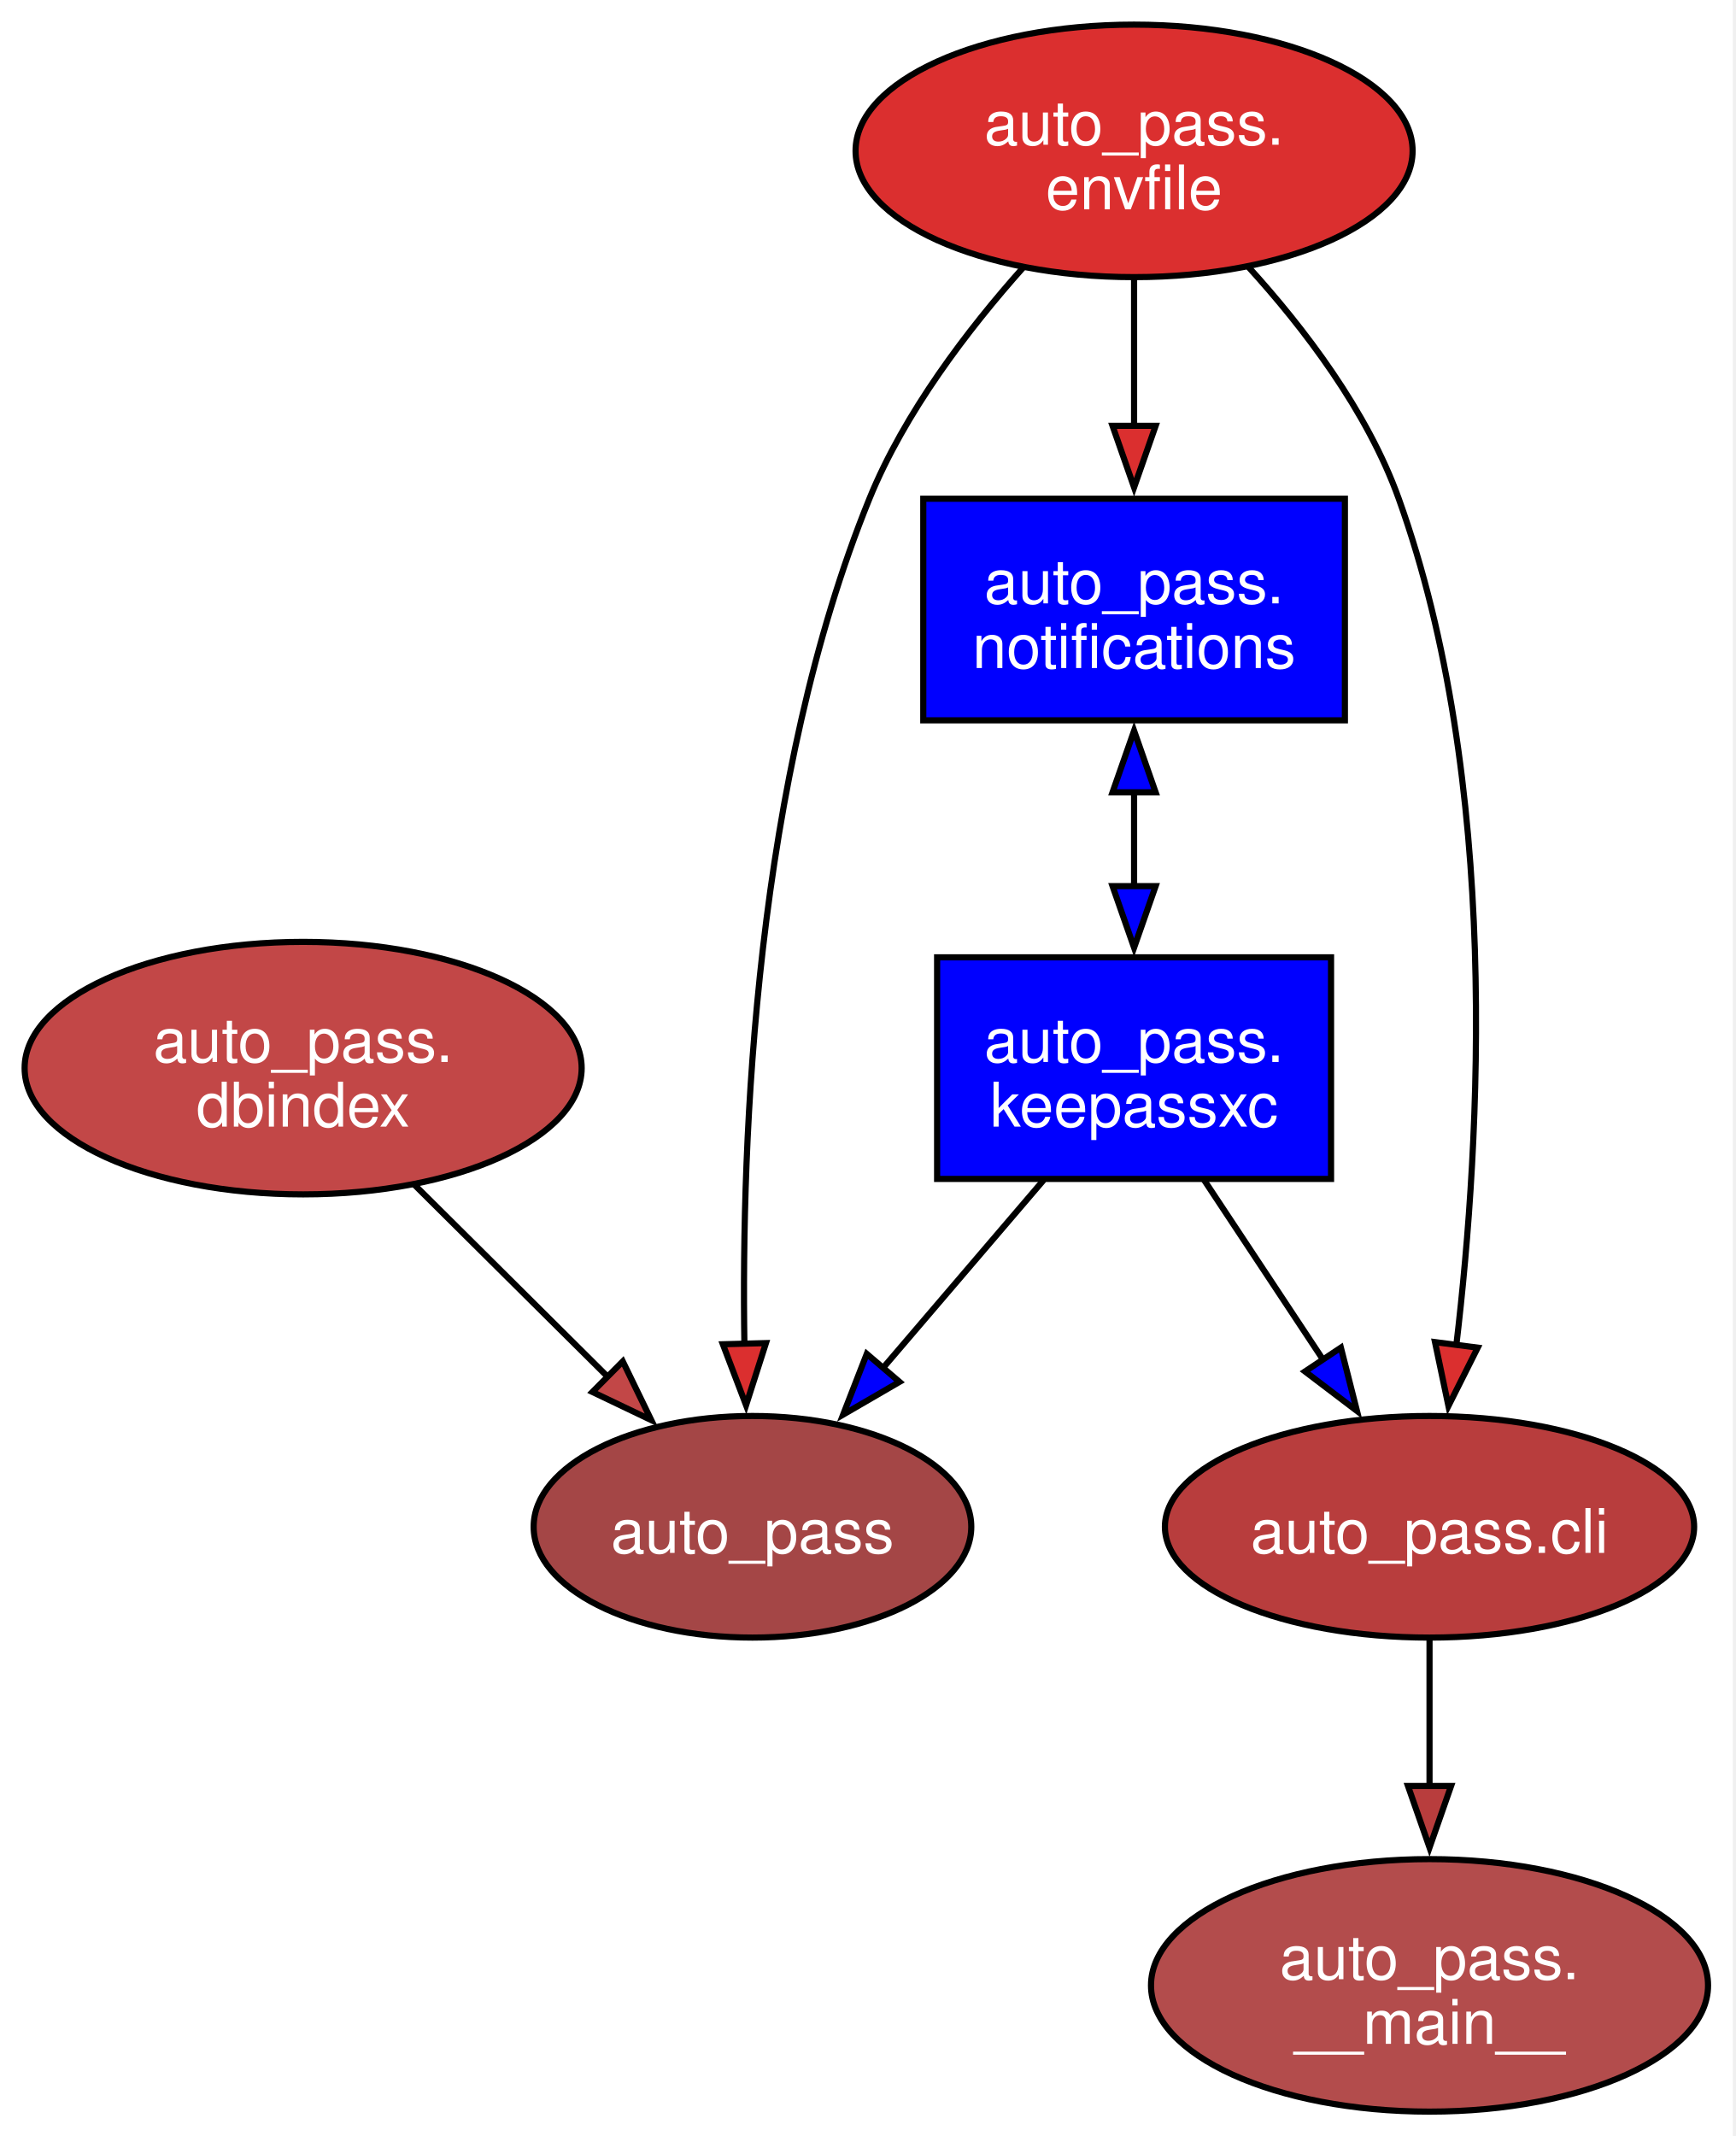
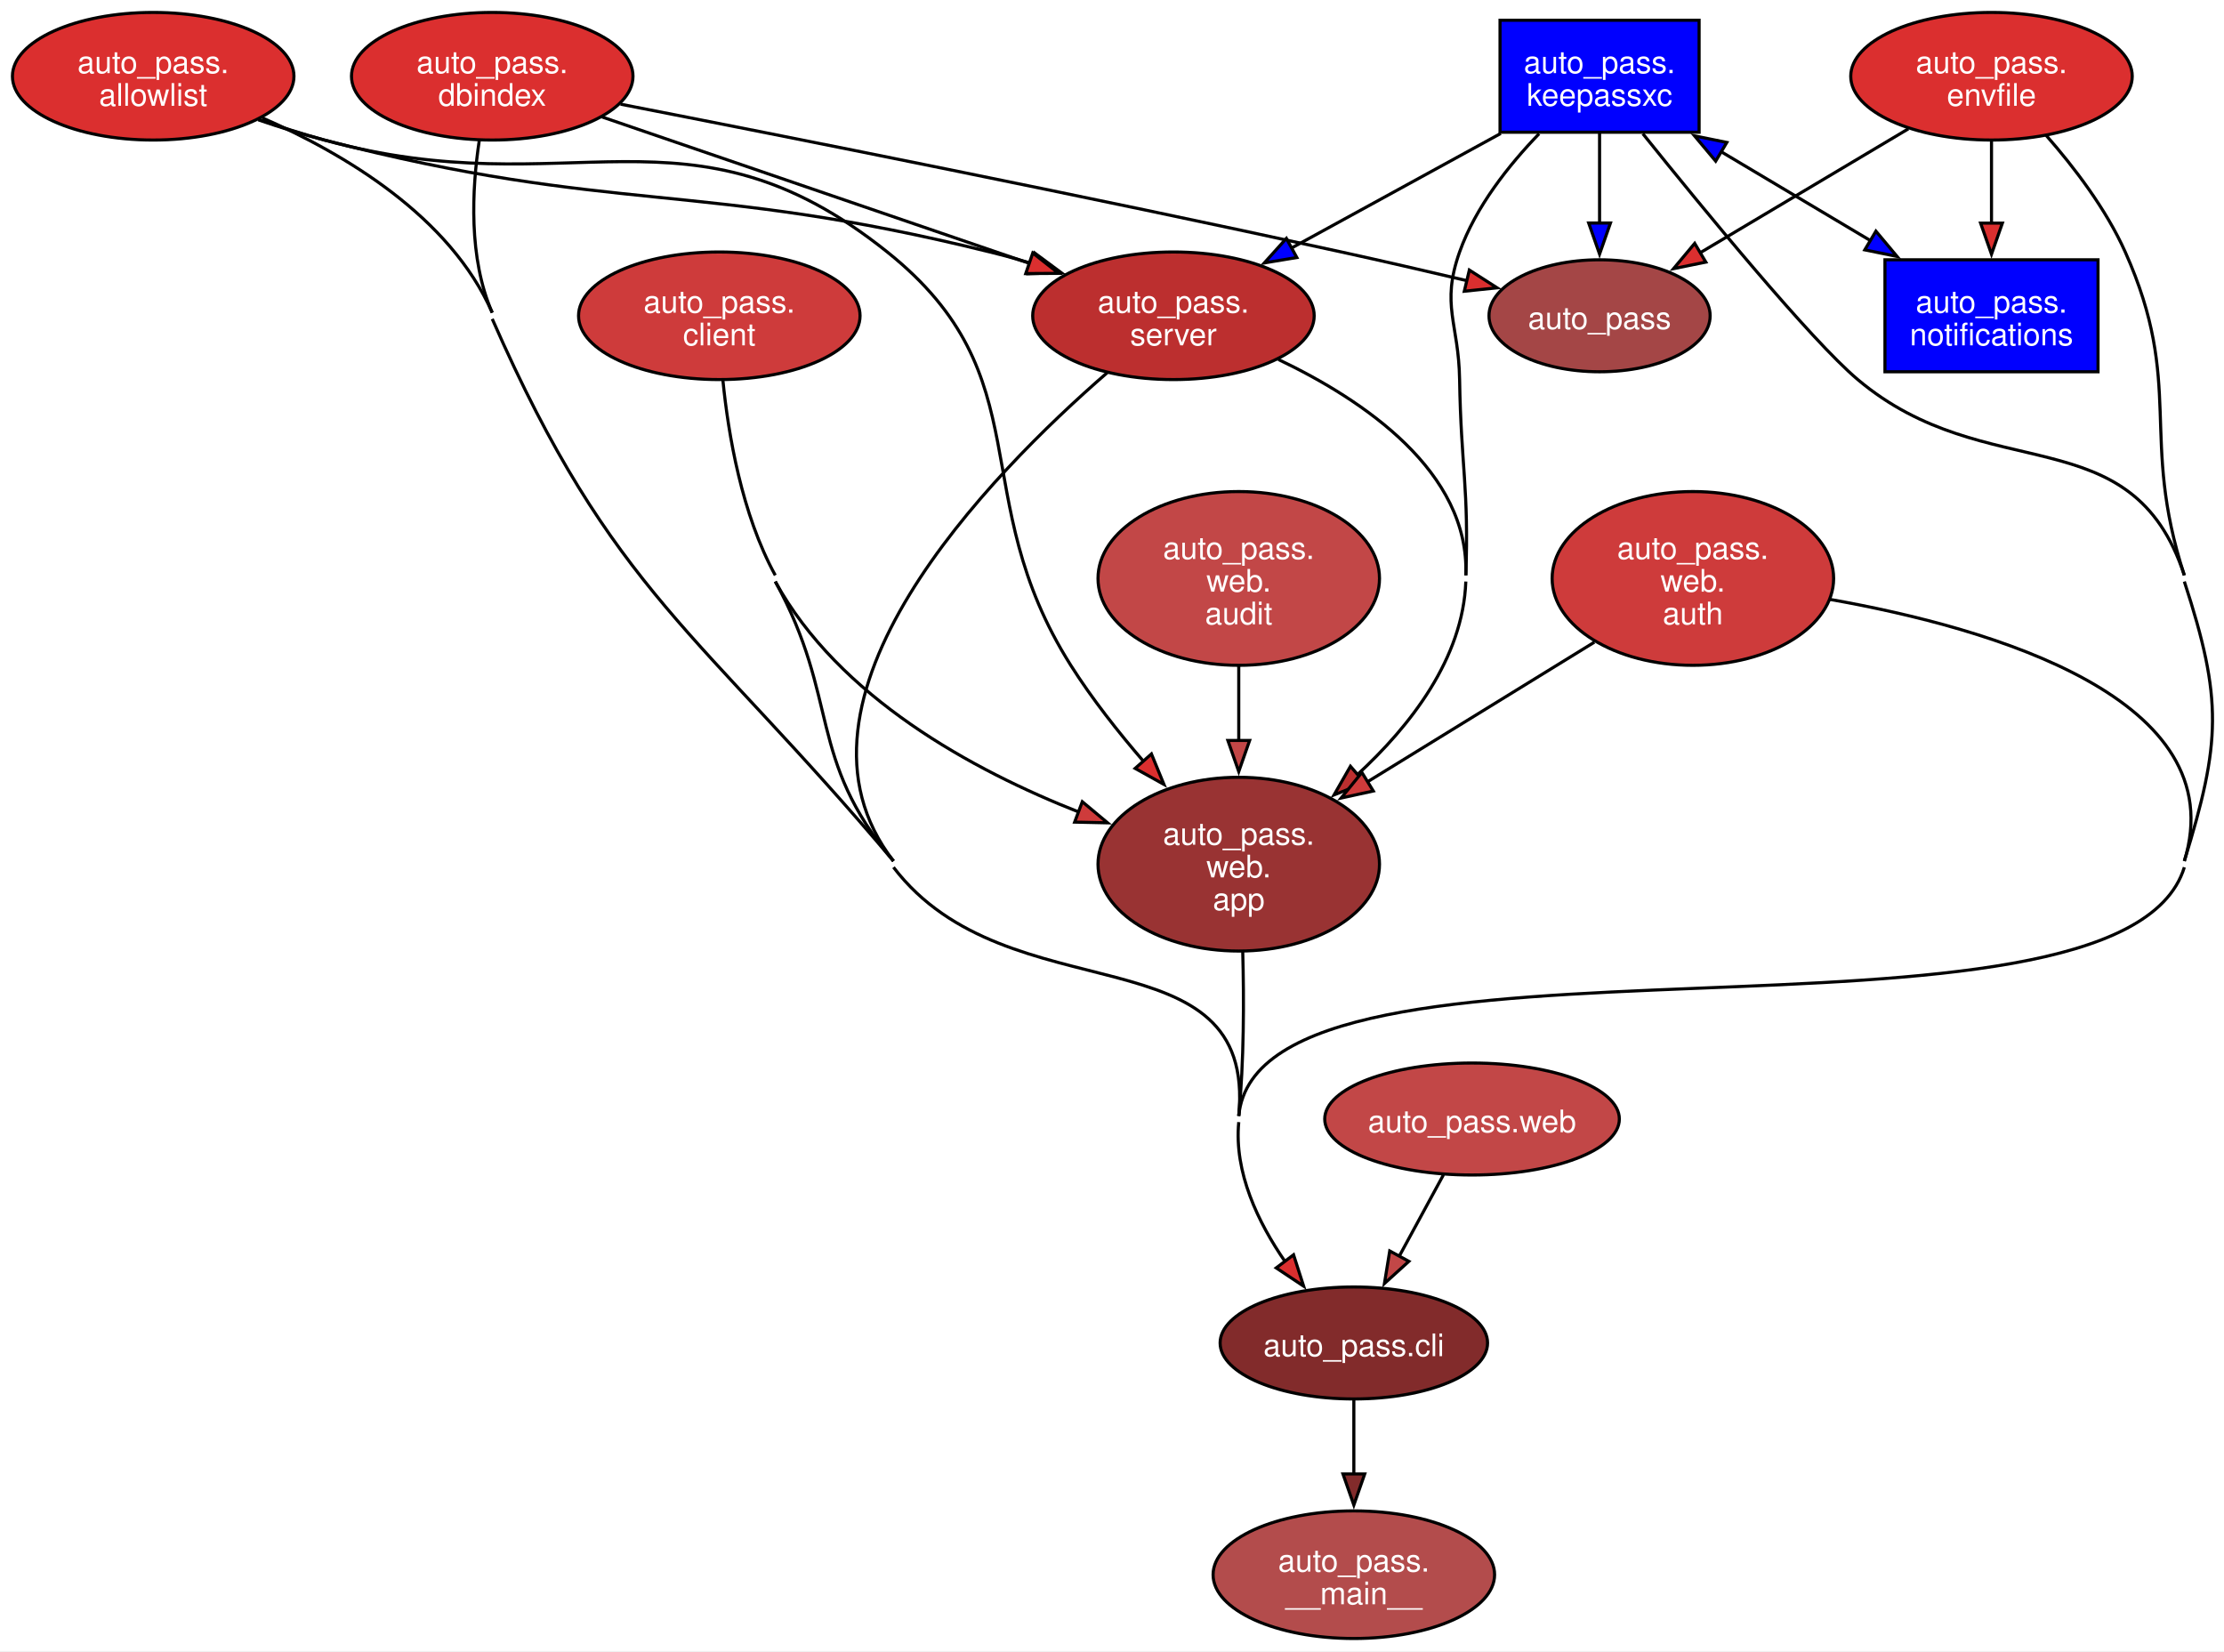
- <svg xmlns="http://www.w3.org/2000/svg" width="282pt" height="347pt" viewBox="0.00 0.00 282.00 347.00">
-   <g id="graph0" class="graph" transform="scale(1 1) rotate(0) translate(4 343.04)">
+ <svg xmlns="http://www.w3.org/2000/svg" width="715pt" height="531pt" viewBox="0.00 0.00 715.00 531.00">
+   <g id="graph0" class="graph" transform="scale(1 1) rotate(0) translate(4 526.76)">
    <style>.edge&gt;path:hover{stroke-width:8}</style>
-     <polygon fill="white" stroke="none" points="-4,4 -4,-343.04 277.51,-343.04 277.51,4 -4,4" />
+     <polygon fill="white" stroke="none" points="-4,4 -4,-526.76 711.34,-526.76 711.34,4 -4,4" />
    <g id="node1" class="node">
      <style>.edge&gt;path:hover{stroke-width:8}</style>
-       <ellipse fill="#a44646" stroke="black" cx="118.25" cy="-95.01" rx="35.55" ry="18" />
-       <text xml:space="preserve" text-anchor="middle" x="118.25" y="-90.76" font-family="Helvetica,sans-Serif" font-size="10.00" fill="#ffffff">auto_pass</text>
+       <ellipse fill="#a44646" stroke="black" cx="510.25" cy="-425.24" rx="35.55" ry="18" />
+       <text xml:space="preserve" text-anchor="middle" x="510.25" y="-420.99" font-family="Helvetica,sans-Serif" font-size="10.00" fill="#ffffff">auto_pass</text>
    </g>
    <g id="node2" class="node">
      <style>.edge&gt;path:hover{stroke-width:8}</style>
-       <ellipse fill="#b34c4c" stroke="black" cx="228.25" cy="-20.51" rx="45.25" ry="20.51" />
-       <text xml:space="preserve" text-anchor="middle" x="228.25" y="-21.51" font-family="Helvetica,sans-Serif" font-size="10.00" fill="#ffffff">auto_pass.</text>
-       <text xml:space="preserve" text-anchor="middle" x="228.25" y="-11.01" font-family="Helvetica,sans-Serif" font-size="10.00" fill="#ffffff">__main__</text>
+       <ellipse fill="#b34c4c" stroke="black" cx="431.25" cy="-20.51" rx="45.25" ry="20.51" />
+       <text xml:space="preserve" text-anchor="middle" x="431.25" y="-21.51" font-family="Helvetica,sans-Serif" font-size="10.00" fill="#ffffff">auto_pass.</text>
+       <text xml:space="preserve" text-anchor="middle" x="431.25" y="-11.01" font-family="Helvetica,sans-Serif" font-size="10.00" fill="#ffffff">__main__</text>
    </g>
    <g id="node3" class="node">
      <style>.edge&gt;path:hover{stroke-width:8}</style>
-       <ellipse fill="#b83d3d" stroke="black" cx="228.25" cy="-95.01" rx="42.99" ry="18" />
-       <text xml:space="preserve" text-anchor="middle" x="228.25" y="-90.76" font-family="Helvetica,sans-Serif" font-size="10.00" fill="#ffffff">auto_pass.cli</text>
+       <ellipse fill="#db2f2f" stroke="black" cx="45.25" cy="-502.25" rx="45.25" ry="20.51" />
+       <text xml:space="preserve" text-anchor="middle" x="45.25" y="-503.25" font-family="Helvetica,sans-Serif" font-size="10.00" fill="#ffffff">auto_pass.</text>
+       <text xml:space="preserve" text-anchor="middle" x="45.25" y="-492.75" font-family="Helvetica,sans-Serif" font-size="10.00" fill="#ffffff">allowlist</text>
+     </g>
+     <g id="node4" class="node">
+       <style>.edge&gt;path:hover{stroke-width:8}</style>
+       <ellipse fill="#822b2b" stroke="black" cx="431.25" cy="-95.01" rx="42.99" ry="18" />
+       <text xml:space="preserve" text-anchor="middle" x="431.25" y="-90.76" font-family="Helvetica,sans-Serif" font-size="10.00" fill="#ffffff">auto_pass.cli</text>
    </g>
    <g id="edge1" class="edge">
      <style>.edge&gt;path:hover{stroke-width:8}</style>
-       <path fill="none" stroke="black" d="M228.25,-76.83C228.25,-69.6 228.25,-60.96 228.25,-52.67" />
-       <polygon fill="#b83d3d" stroke="black" points="231.75,-52.9 228.25,-42.9 224.75,-52.9 231.75,-52.9" />
-     </g>
-     <g id="node4" class="node">
-       <style>.edge&gt;path:hover{stroke-width:8}</style>
-       <ellipse fill="#c24747" stroke="black" cx="45.25" cy="-169.52" rx="45.25" ry="20.51" />
-       <text xml:space="preserve" text-anchor="middle" x="45.25" y="-170.52" font-family="Helvetica,sans-Serif" font-size="10.00" fill="#ffffff">auto_pass.</text>
-       <text xml:space="preserve" text-anchor="middle" x="45.25" y="-160.02" font-family="Helvetica,sans-Serif" font-size="10.00" fill="#ffffff">dbindex</text>
+       <path fill="none" stroke="black" d="M80.34,-488.86C106.77,-477.31 140.7,-457.17 154.25,-426.24" />
+       <path fill="none" stroke="black" d="M154.25,-424.24C192.93,-335.97 221.22,-323.7 283.25,-249.94" />
+       <path fill="none" stroke="black" d="M283.25,-247.94C320.11,-199.59 400.05,-228.53 394.25,-168.01" />
+       <path fill="none" stroke="black" d="M394.25,-166.01C392.71,-149.87 400.44,-133.75 409.23,-121.05" />
+       <polygon fill="#db2f2f" stroke="black" points="411.87,-123.36 415.11,-113.27 406.29,-119.14 411.87,-123.36" />
+     </g>
+     <g id="node10" class="node">
+       <style>.edge&gt;path:hover{stroke-width:8}</style>
+       <ellipse fill="#bc2f2f" stroke="black" cx="373.25" cy="-425.24" rx="45.25" ry="20.51" />
+       <text xml:space="preserve" text-anchor="middle" x="373.25" y="-426.24" font-family="Helvetica,sans-Serif" font-size="10.00" fill="#ffffff">auto_pass.</text>
+       <text xml:space="preserve" text-anchor="middle" x="373.25" y="-415.74" font-family="Helvetica,sans-Serif" font-size="10.00" fill="#ffffff">server</text>
    </g>
    <g id="edge2" class="edge">
      <style>.edge&gt;path:hover{stroke-width:8}</style>
-       <path fill="none" stroke="black" d="M63.3,-150.6C72.8,-141.16 84.56,-129.48 94.77,-119.34" />
-       <polygon fill="#c24747" stroke="black" points="97.18,-121.88 101.81,-112.34 92.25,-116.91 97.18,-121.88" />
+       <path fill="none" stroke="black" d="M79,-488.25C85.96,-485.86 93.29,-483.55 100.25,-481.75 193.61,-457.54 220.64,-468.95 314.25,-445.75 318.61,-444.67 323.1,-443.43 327.58,-442.1" />
+       <polygon fill="#db2f2f" stroke="black" points="328.61,-445.44 337.13,-439.13 326.54,-438.76 328.61,-445.44" />
+     </g>
+     <g id="node12" class="node">
+       <style>.edge&gt;path:hover{stroke-width:8}</style>
+       <ellipse fill="#993333" stroke="black" cx="394.25" cy="-248.94" rx="45.25" ry="27.93" />
+       <text xml:space="preserve" text-anchor="middle" x="394.25" y="-255.19" font-family="Helvetica,sans-Serif" font-size="10.00" fill="#ffffff">auto_pass.</text>
+       <text xml:space="preserve" text-anchor="middle" x="394.25" y="-244.69" font-family="Helvetica,sans-Serif" font-size="10.00" fill="#ffffff">web.</text>
+       <text xml:space="preserve" text-anchor="middle" x="394.25" y="-234.19" font-family="Helvetica,sans-Serif" font-size="10.00" fill="#ffffff">app</text>
+     </g>
+     <g id="edge3" class="edge">
+       <style>.edge&gt;path:hover{stroke-width:8}</style>
+       <path fill="none" stroke="black" d="M79.34,-488.31C86.21,-485.94 93.42,-483.63 100.25,-481.75 179.33,-459.98 217.2,-496.98 281.25,-445.75 331.72,-405.39 305.74,-367.5 340.25,-312.87 347.03,-302.16 355.53,-291.37 363.77,-281.83" />
+       <polygon fill="#db2f2f" stroke="black" points="366.18,-284.38 370.2,-274.58 360.94,-279.73 366.18,-284.38" />
+     </g>
+     <g id="edge4" class="edge">
+       <style>.edge&gt;path:hover{stroke-width:8}</style>
+       <path fill="none" stroke="black" d="M431.25,-76.83C431.25,-69.6 431.25,-60.96 431.25,-52.67" />
+       <polygon fill="#822b2b" stroke="black" points="434.75,-52.9 431.25,-42.9 427.75,-52.9 434.75,-52.9" />
    </g>
    <g id="node5" class="node">
      <style>.edge&gt;path:hover{stroke-width:8}</style>
-       <ellipse fill="#db2f2f" stroke="black" cx="180.25" cy="-318.53" rx="45.25" ry="20.51" />
-       <text xml:space="preserve" text-anchor="middle" x="180.25" y="-319.53" font-family="Helvetica,sans-Serif" font-size="10.00" fill="#ffffff">auto_pass.</text>
-       <text xml:space="preserve" text-anchor="middle" x="180.25" y="-309.03" font-family="Helvetica,sans-Serif" font-size="10.00" fill="#ffffff">envfile</text>
-     </g>
-     <g id="edge3" class="edge">
-       <style>.edge&gt;path:hover{stroke-width:8}</style>
-       <path fill="none" stroke="black" d="M162.29,-299.64C153.22,-289.48 142.95,-276.02 137.25,-262.02 118.75,-216.56 116.41,-158.66 116.94,-124.63" />
-       <polygon fill="#db2f2f" stroke="black" points="120.44,-124.85 117.21,-114.76 113.44,-124.66 120.44,-124.85" />
-     </g>
-     <g id="edge4" class="edge">
-       <style>.edge&gt;path:hover{stroke-width:8}</style>
-       <path fill="none" stroke="black" d="M198.69,-299.82C207.9,-289.72 218.15,-276.25 223.25,-262.02 239.74,-216.1 236.62,-158.35 232.6,-124.48" />
-       <polygon fill="#db2f2f" stroke="black" points="236.08,-124.11 231.32,-114.64 229.14,-125.01 236.08,-124.11" />
+       <ellipse fill="#ce3b3b" stroke="black" cx="227.25" cy="-425.24" rx="45.25" ry="20.51" />
+       <text xml:space="preserve" text-anchor="middle" x="227.25" y="-426.24" font-family="Helvetica,sans-Serif" font-size="10.00" fill="#ffffff">auto_pass.</text>
+       <text xml:space="preserve" text-anchor="middle" x="227.25" y="-415.74" font-family="Helvetica,sans-Serif" font-size="10.00" fill="#ffffff">client</text>
+     </g>
+     <g id="edge5" class="edge">
+       <style>.edge&gt;path:hover{stroke-width:8}</style>
+       <path fill="none" stroke="black" d="M228.41,-404.49C230.14,-387.06 234.47,-361.45 245.25,-341.8" />
+       <path fill="none" stroke="black" d="M245.25,-339.8C266.13,-301.79 255.34,-283.13 283.25,-249.94" />
+     </g>
+     <g id="edge6" class="edge">
+       <style>.edge&gt;path:hover{stroke-width:8}</style>
+       <path fill="none" stroke="black" d="M245.25,-339.8C265.68,-302.61 308.55,-279.18 343.08,-265.6" />
+       <polygon fill="#ce3b3b" stroke="black" points="343.95,-269.02 352.08,-262.23 341.49,-262.46 343.95,-269.02" />
+     </g>
+     <g id="node6" class="node">
+       <style>.edge&gt;path:hover{stroke-width:8}</style>
+       <ellipse fill="#db2f2f" stroke="black" cx="154.25" cy="-502.25" rx="45.25" ry="20.51" />
+       <text xml:space="preserve" text-anchor="middle" x="154.25" y="-503.25" font-family="Helvetica,sans-Serif" font-size="10.00" fill="#ffffff">auto_pass.</text>
+       <text xml:space="preserve" text-anchor="middle" x="154.25" y="-492.75" font-family="Helvetica,sans-Serif" font-size="10.00" fill="#ffffff">dbindex</text>
+     </g>
+     <g id="edge7" class="edge">
+       <style>.edge&gt;path:hover{stroke-width:8}</style>
+       <path fill="none" stroke="black" d="M195.5,-493.27C249.03,-482.82 345.29,-463.71 427.25,-445.75 440.45,-442.86 454.79,-439.55 467.77,-436.49" />
+       <polygon fill="#db2f2f" stroke="black" points="468.38,-439.94 477.3,-434.23 466.76,-433.13 468.38,-439.94" />
+     </g>
+     <g id="edge8" class="edge">
+       <style>.edge&gt;path:hover{stroke-width:8}</style>
+       <path fill="none" stroke="black" d="M150.08,-481.57C147.71,-465.91 146.57,-443.78 154.25,-426.24" />
+     </g>
+     <g id="edge9" class="edge">
+       <style>.edge&gt;path:hover{stroke-width:8}</style>
+       <path fill="none" stroke="black" d="M189.44,-489.2C226.77,-476.42 285.9,-456.16 326.98,-442.09" />
+       <polygon fill="#db2f2f" stroke="black" points="328.03,-445.43 336.36,-438.88 325.77,-438.81 328.03,-445.43" />
    </g>
    <g id="node7" class="node">
      <style>.edge&gt;path:hover{stroke-width:8}</style>
-       <polygon fill="blue" stroke="black" points="214.5,-262.02 146,-262.02 146,-226.02 214.5,-226.02 214.5,-262.02" />
-       <text xml:space="preserve" text-anchor="middle" x="180.25" y="-245.02" font-family="Helvetica,sans-Serif" font-size="10.00" fill="white">auto_pass.</text>
-       <text xml:space="preserve" text-anchor="middle" x="180.25" y="-234.52" font-family="Helvetica,sans-Serif" font-size="10.00" fill="white">notifications</text>
-     </g>
-     <g id="edge5" class="edge">
-       <style>.edge&gt;path:hover{stroke-width:8}</style>
-       <path fill="none" stroke="black" d="M180.25,-297.72C180.25,-290.28 180.25,-281.67 180.25,-273.6" />
-       <polygon fill="#db2f2f" stroke="black" points="183.75,-273.86 180.25,-263.86 176.75,-273.86 183.75,-273.86" />
-     </g>
-     <g id="node6" class="node">
-       <style>.edge&gt;path:hover{stroke-width:8}</style>
-       <polygon fill="blue" stroke="black" points="212.25,-187.52 148.25,-187.52 148.25,-151.52 212.25,-151.52 212.25,-187.52" />
-       <text xml:space="preserve" text-anchor="middle" x="180.25" y="-170.52" font-family="Helvetica,sans-Serif" font-size="10.00" fill="white">auto_pass.</text>
-       <text xml:space="preserve" text-anchor="middle" x="180.25" y="-160.02" font-family="Helvetica,sans-Serif" font-size="10.00" fill="white">keepassxc</text>
-     </g>
-     <g id="edge6" class="edge">
-       <style>.edge&gt;path:hover{stroke-width:8}</style>
-       <path fill="none" stroke="black" d="M165.56,-151.34C157.7,-142.14 147.87,-130.65 139.22,-120.53" />
-       <polygon fill="blue" stroke="black" points="142.14,-118.55 132.98,-113.23 136.82,-123.1 142.14,-118.55" />
-     </g>
-     <g id="edge7" class="edge">
-       <style>.edge&gt;path:hover{stroke-width:8}</style>
-       <path fill="none" stroke="black" d="M191.63,-151.34C197.45,-142.54 204.66,-131.65 211.14,-121.87" />
-       <polygon fill="blue" stroke="black" points="213.85,-124.11 216.46,-113.83 208.02,-120.24 213.85,-124.11" />
-     </g>
-     <g id="edge9" class="edge">
-       <style>.edge&gt;path:hover{stroke-width:8}</style>
-       <path fill="none" stroke="black" d="M180.25,-214.48C180.25,-209.36 180.25,-204.02 180.25,-198.91" />
-       <polygon fill="blue" stroke="black" points="176.75,-214.33 180.25,-224.33 183.75,-214.33 176.75,-214.33" />
-       <polygon fill="blue" stroke="black" points="183.75,-199.09 180.25,-189.09 176.75,-199.09 183.75,-199.09" />
+       <ellipse fill="#db2f2f" stroke="black" cx="636.25" cy="-502.25" rx="45.25" ry="20.51" />
+       <text xml:space="preserve" text-anchor="middle" x="636.25" y="-503.25" font-family="Helvetica,sans-Serif" font-size="10.00" fill="#ffffff">auto_pass.</text>
+       <text xml:space="preserve" text-anchor="middle" x="636.25" y="-492.75" font-family="Helvetica,sans-Serif" font-size="10.00" fill="#ffffff">envfile</text>
+     </g>
+     <g id="edge10" class="edge">
+       <style>.edge&gt;path:hover{stroke-width:8}</style>
+       <path fill="none" stroke="black" d="M609.53,-485.35C589.92,-473.67 563.18,-457.75 542.39,-445.38" />
+       <polygon fill="#db2f2f" stroke="black" points="544.41,-442.5 534.03,-440.39 540.83,-448.52 544.41,-442.5" />
+     </g>
+     <g id="edge11" class="edge">
+       <style>.edge&gt;path:hover{stroke-width:8}</style>
+       <path fill="none" stroke="black" d="M653.85,-483.21C662.81,-473 673.09,-459.55 679.25,-445.75 698.4,-402.87 683.7,-386.45 698.25,-341.8" />
+     </g>
+     <g id="node9" class="node">
+       <style>.edge&gt;path:hover{stroke-width:8}</style>
+       <polygon fill="blue" stroke="black" points="670.5,-443.24 602,-443.24 602,-407.24 670.5,-407.24 670.5,-443.24" />
+       <text xml:space="preserve" text-anchor="middle" x="636.25" y="-426.24" font-family="Helvetica,sans-Serif" font-size="10.00" fill="white">auto_pass.</text>
+       <text xml:space="preserve" text-anchor="middle" x="636.25" y="-415.74" font-family="Helvetica,sans-Serif" font-size="10.00" fill="white">notifications</text>
+     </g>
+     <g id="edge12" class="edge">
+       <style>.edge&gt;path:hover{stroke-width:8}</style>
+       <path fill="none" stroke="black" d="M636.25,-481.54C636.25,-473.43 636.25,-463.86 636.25,-454.99" />
+       <polygon fill="#db2f2f" stroke="black" points="639.75,-455.03 636.25,-445.03 632.75,-455.03 639.75,-455.03" />
+     </g>
+     <g id="node8" class="node">
+       <style>.edge&gt;path:hover{stroke-width:8}</style>
+       <polygon fill="blue" stroke="black" points="542.25,-520.25 478.25,-520.25 478.25,-484.25 542.25,-484.25 542.25,-520.25" />
+       <text xml:space="preserve" text-anchor="middle" x="510.25" y="-503.25" font-family="Helvetica,sans-Serif" font-size="10.00" fill="white">auto_pass.</text>
+       <text xml:space="preserve" text-anchor="middle" x="510.25" y="-492.75" font-family="Helvetica,sans-Serif" font-size="10.00" fill="white">keepassxc</text>
+     </g>
+     <g id="edge13" class="edge">
+       <style>.edge&gt;path:hover{stroke-width:8}</style>
+       <path fill="none" stroke="black" d="M510.25,-483.86C510.25,-475.24 510.25,-464.61 510.25,-454.84" />
+       <polygon fill="blue" stroke="black" points="513.75,-455.06 510.25,-445.06 506.75,-455.06 513.75,-455.06" />
+     </g>
+     <g id="edge14" class="edge">
+       <style>.edge&gt;path:hover{stroke-width:8}</style>
+       <path fill="none" stroke="black" d="M524.16,-483.77C543.58,-459.59 578.13,-417.48 593.25,-404.74 634.86,-369.68 681.31,-393.51 698.25,-341.8" />
+       <path fill="none" stroke="black" d="M698.25,-339.8C710.63,-301.83 710.01,-288.11 698.25,-249.94" />
+     </g>
+     <g id="edge15" class="edge">
+       <style>.edge&gt;path:hover{stroke-width:8}</style>
+       <path fill="none" stroke="black" d="M549.2,-478.07C564.55,-468.93 582.15,-458.45 597.48,-449.32" />
+       <polygon fill="blue" stroke="black" points="547.58,-474.96 540.78,-483.08 551.16,-480.97 547.58,-474.96" />
+       <polygon fill="blue" stroke="black" points="599.09,-452.44 605.89,-444.32 595.51,-446.43 599.09,-452.44" />
+     </g>
+     <g id="edge16" class="edge">
+       <style>.edge&gt;path:hover{stroke-width:8}</style>
+       <path fill="none" stroke="black" d="M478.48,-483.86C458.37,-472.85 432.27,-458.55 411.1,-446.96" />
+       <polygon fill="blue" stroke="black" points="412.92,-443.97 402.47,-442.24 409.56,-450.11 412.92,-443.97" />
+     </g>
+     <g id="edge17" class="edge">
+       <style>.edge&gt;path:hover{stroke-width:8}</style>
+       <path fill="none" stroke="black" d="M490.8,-483.76C481.11,-473.72 470.39,-460.25 465.25,-445.75 459.17,-428.57 464.97,-422.96 465.25,-404.74 465.7,-376.76 468.28,-369.77 467.25,-341.8" />
+     </g>
+     <g id="edge19" class="edge">
+       <style>.edge&gt;path:hover{stroke-width:8}</style>
+       <path fill="none" stroke="black" d="M351.98,-406.96C314.23,-374.21 243.12,-301.78 283.25,-249.94" />
+     </g>
+     <g id="edge20" class="edge">
+       <style>.edge&gt;path:hover{stroke-width:8}</style>
+       <path fill="none" stroke="black" d="M406.99,-411.19C434.44,-398.11 468.48,-375.1 467.25,-341.8" />
+       <path fill="none" stroke="black" d="M467.25,-339.8C466.35,-315.12 449.49,-293.43 432.2,-277.54" />
+       <polygon fill="#bc2f2f" stroke="black" points="434.74,-275.11 424.89,-271.21 430.16,-280.41 434.74,-275.11" />
+     </g>
+     <g id="node11" class="node">
+       <style>.edge&gt;path:hover{stroke-width:8}</style>
+       <ellipse fill="#c24747" stroke="black" cx="469.25" cy="-167.01" rx="47.36" ry="18" />
+       <text xml:space="preserve" text-anchor="middle" x="469.25" y="-162.76" font-family="Helvetica,sans-Serif" font-size="10.00" fill="#ffffff">auto_pass.web</text>
+     </g>
+     <g id="edge21" class="edge">
+       <style>.edge&gt;path:hover{stroke-width:8}</style>
+       <path fill="none" stroke="black" d="M460.06,-149.07C455.76,-141.16 450.55,-131.55 445.74,-122.7" />
+       <polygon fill="#c24747" stroke="black" points="448.94,-121.25 441.09,-114.13 442.79,-124.59 448.94,-121.25" />
+     </g>
+     <g id="edge22" class="edge">
+       <style>.edge&gt;path:hover{stroke-width:8}</style>
+       <path fill="none" stroke="black" d="M395.53,-220.87C395.95,-205.36 395.94,-185.56 394.25,-168.01" />
+     </g>
+     <g id="node13" class="node">
+       <style>.edge&gt;path:hover{stroke-width:8}</style>
+       <ellipse fill="#c24747" stroke="black" cx="394.25" cy="-340.8" rx="45.25" ry="27.93" />
+       <text xml:space="preserve" text-anchor="middle" x="394.25" y="-347.05" font-family="Helvetica,sans-Serif" font-size="10.00" fill="#ffffff">auto_pass.</text>
+       <text xml:space="preserve" text-anchor="middle" x="394.25" y="-336.55" font-family="Helvetica,sans-Serif" font-size="10.00" fill="#ffffff">web.</text>
+       <text xml:space="preserve" text-anchor="middle" x="394.25" y="-326.05" font-family="Helvetica,sans-Serif" font-size="10.00" fill="#ffffff">audit</text>
+     </g>
+     <g id="edge23" class="edge">
+       <style>.edge&gt;path:hover{stroke-width:8}</style>
+       <path fill="none" stroke="black" d="M394.25,-312.84C394.25,-305.18 394.25,-296.69 394.25,-288.48" />
+       <polygon fill="#c24747" stroke="black" points="397.75,-288.71 394.25,-278.71 390.75,-288.71 397.75,-288.71" />
+     </g>
+     <g id="node14" class="node">
+       <style>.edge&gt;path:hover{stroke-width:8}</style>
+       <ellipse fill="#ce3b3b" stroke="black" cx="540.25" cy="-340.8" rx="45.25" ry="27.93" />
+       <text xml:space="preserve" text-anchor="middle" x="540.25" y="-347.05" font-family="Helvetica,sans-Serif" font-size="10.00" fill="#ffffff">auto_pass.</text>
+       <text xml:space="preserve" text-anchor="middle" x="540.25" y="-336.55" font-family="Helvetica,sans-Serif" font-size="10.00" fill="#ffffff">web.</text>
+       <text xml:space="preserve" text-anchor="middle" x="540.25" y="-326.05" font-family="Helvetica,sans-Serif" font-size="10.00" fill="#ffffff">auth</text>
+     </g>
+     <g id="edge24" class="edge">
+       <style>.edge&gt;path:hover{stroke-width:8}</style>
+       <path fill="none" stroke="black" d="M584.38,-334.05C636.51,-324.81 714.32,-302.12 698.25,-249.94" />
+       <path fill="none" stroke="black" d="M698.25,-247.94C677.7,-181.18 400.91,-237.55 394.25,-168.01" />
+     </g>
+     <g id="edge25" class="edge">
+       <style>.edge&gt;path:hover{stroke-width:8}</style>
+       <path fill="none" stroke="black" d="M508.58,-320.31C487.15,-307.12 458.64,-289.57 435.45,-275.3" />
+       <polygon fill="#ce3b3b" stroke="black" points="437.51,-272.46 427.16,-270.2 433.84,-278.42 437.51,-272.46" />
    </g>
  </g>
</svg>
